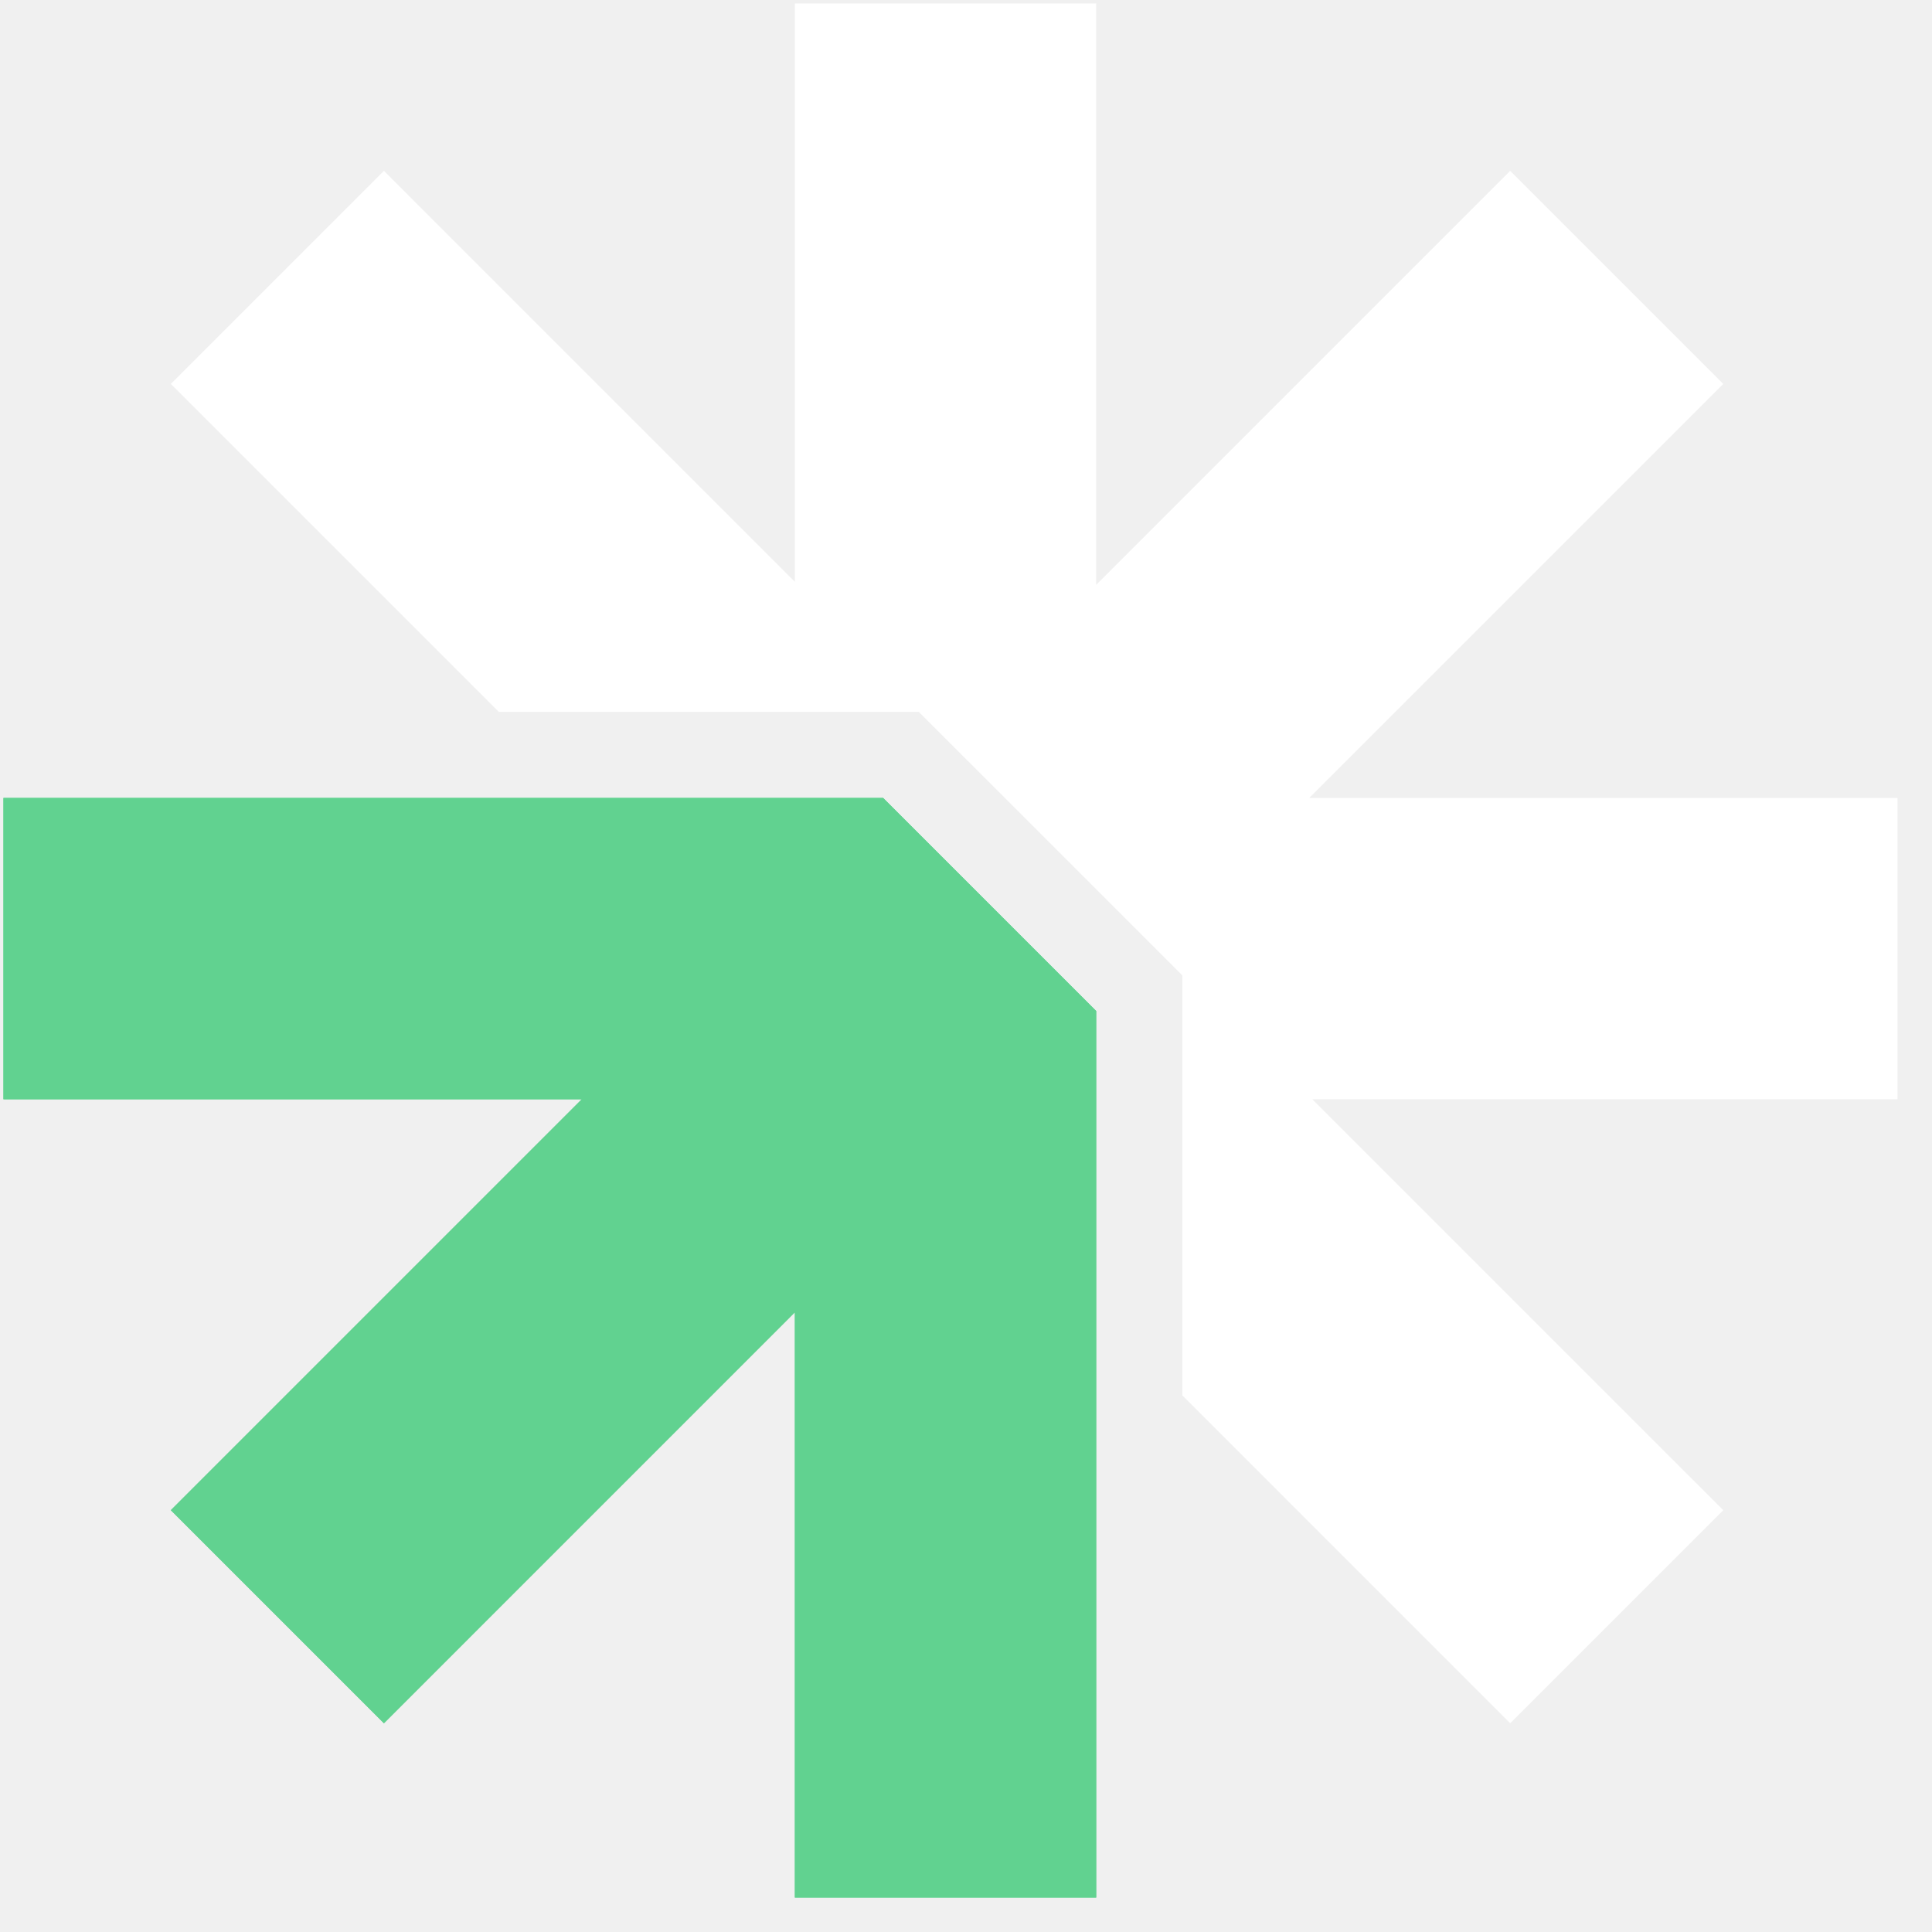
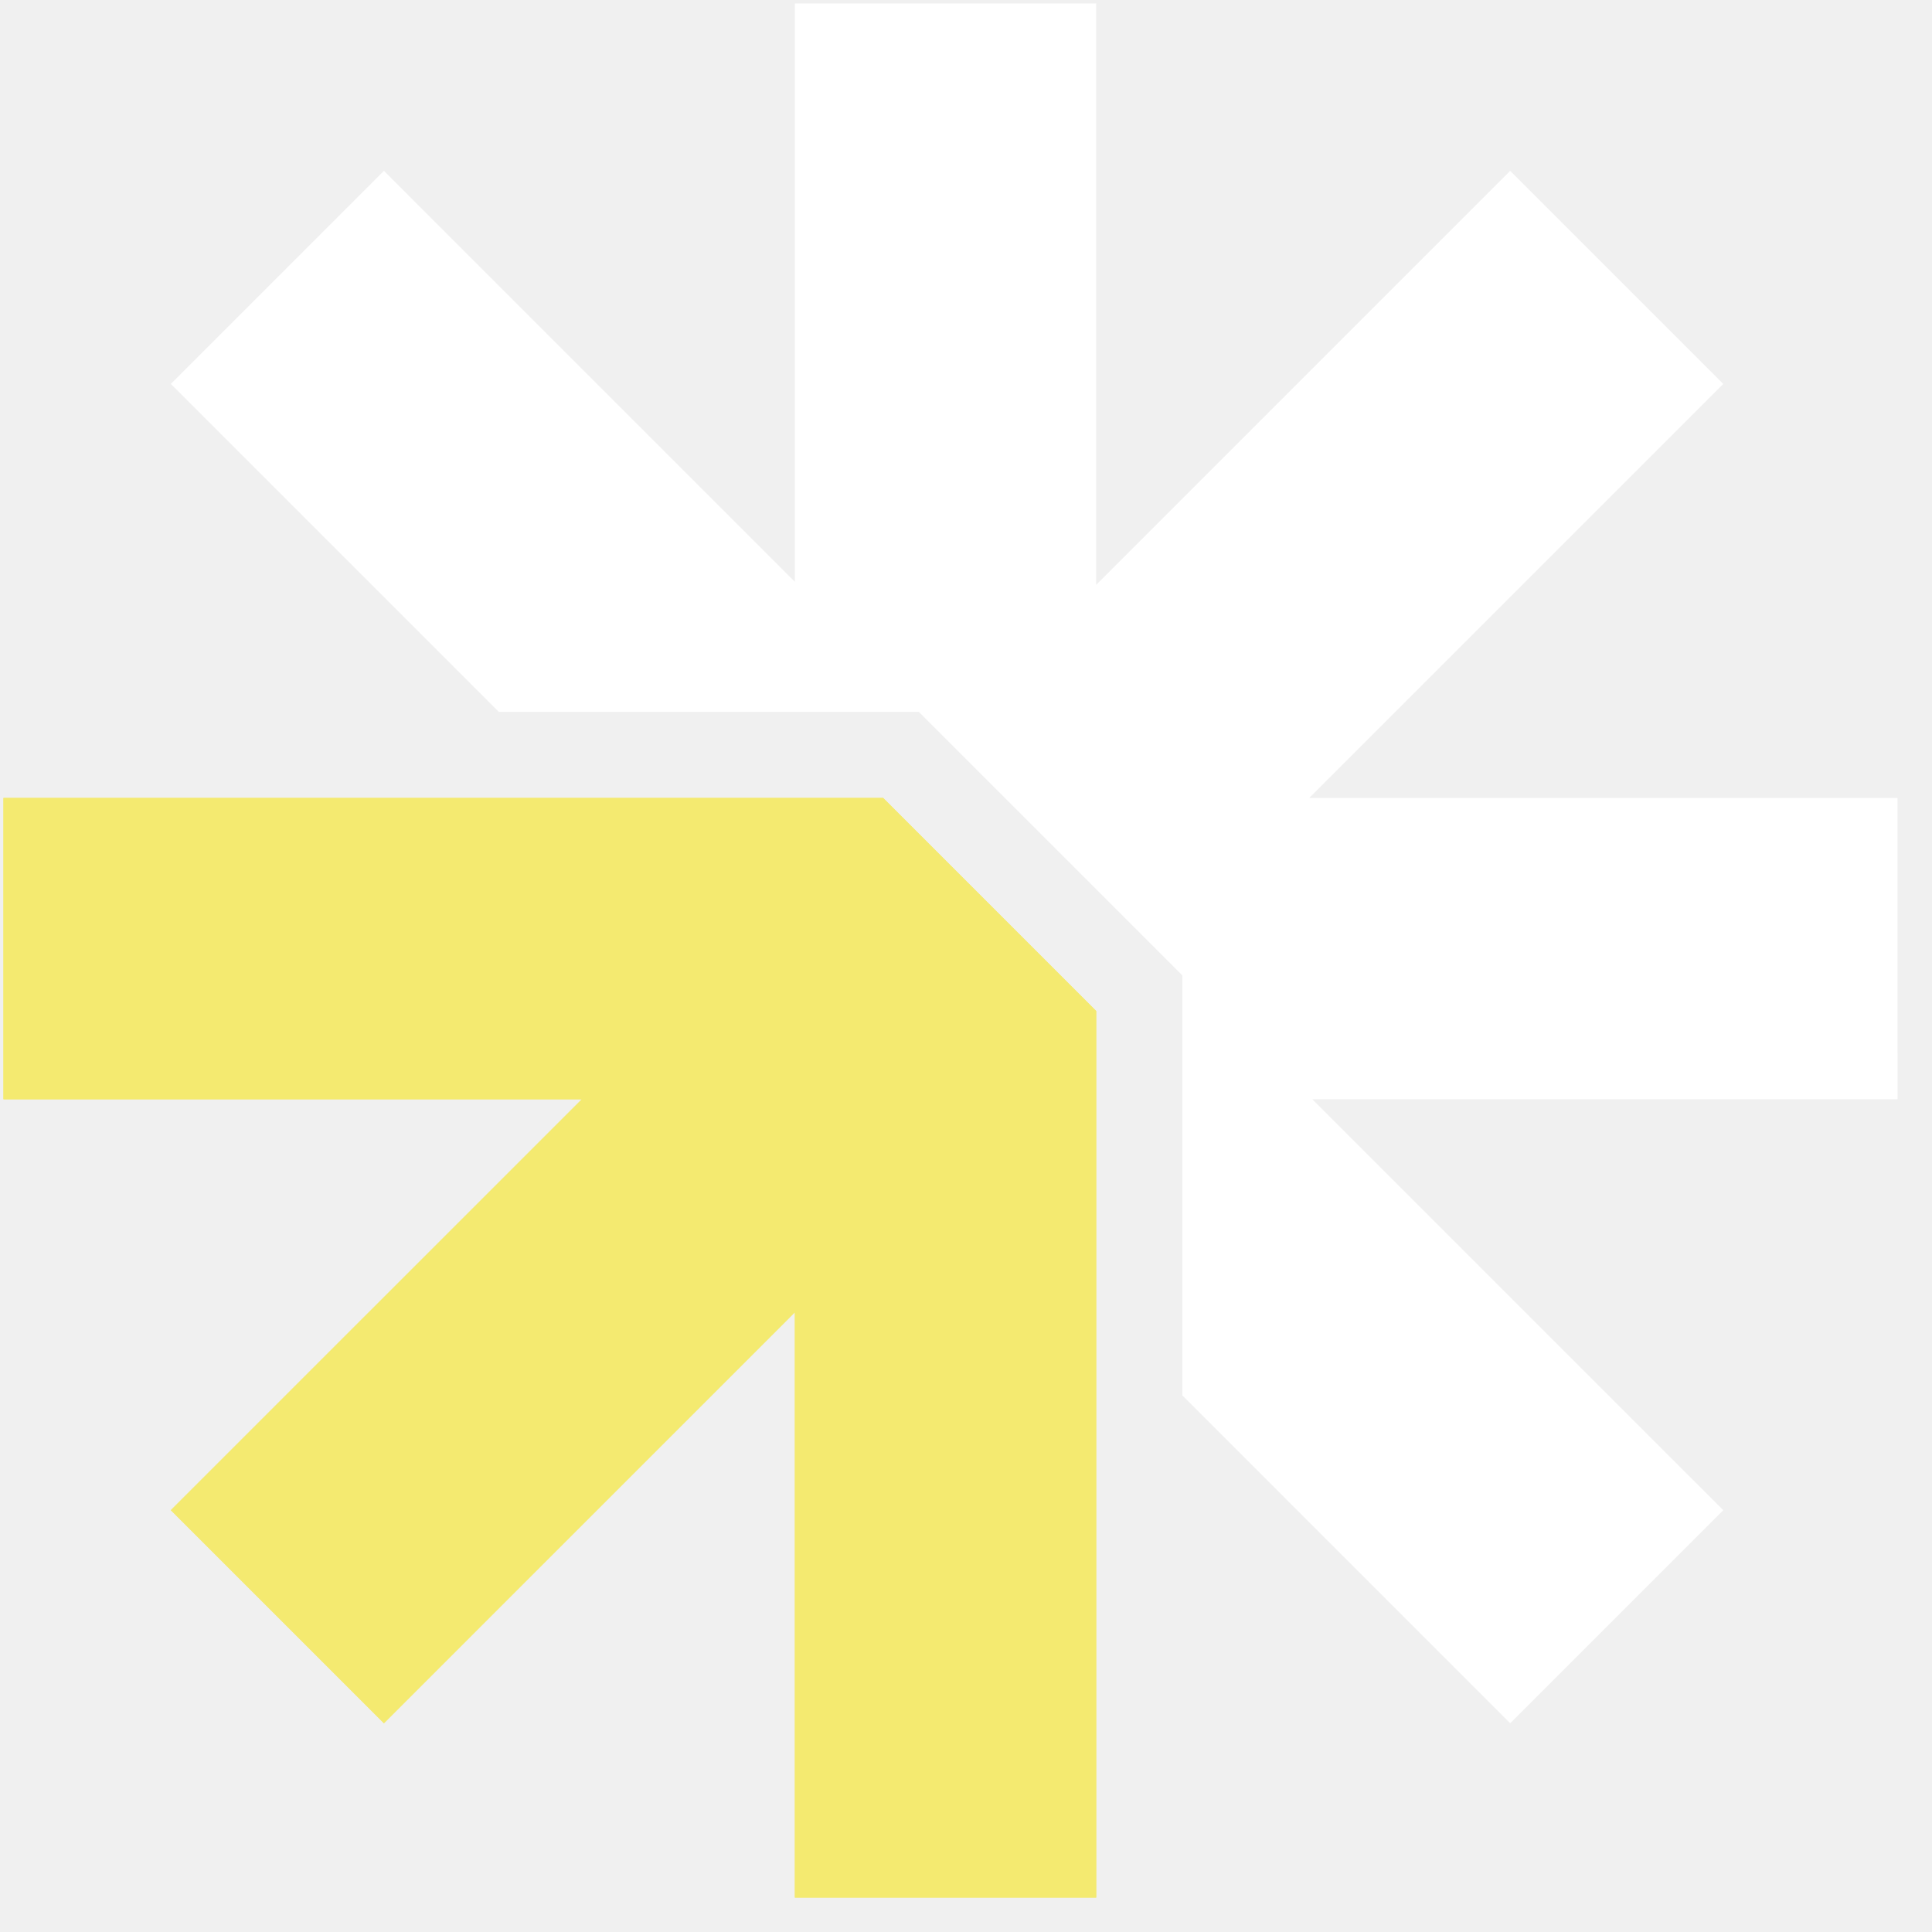
<svg xmlns="http://www.w3.org/2000/svg" width="51" height="51" viewBox="0 0 51 51" fill="none">
-   <path d="M15.357 29.018L0.091 29.018V21.063H23.312L28.937 26.688L28.937 50.091L20.982 50.091V34.642L10.135 45.49L4.51 39.865L15.357 29.018Z" fill="#61D290" />
-   <path d="M23.312 21.063H0.091V29.018L15.357 29.018L4.51 39.865L10.135 45.49L20.982 34.642V50.091L28.937 50.091L28.937 26.688L23.312 21.063Z" fill="#61D290" />
-   <path d="M10.135 4.51L4.51 10.135L13.166 18.791H24.253L31.21 25.747V36.834L39.865 45.49L45.49 39.865L34.642 29.018H50.09L50.09 21.063H34.562L45.49 10.135L39.865 4.51L28.937 15.438L28.937 0.091L20.982 0.091L20.982 15.358L10.135 4.51Z" fill="white" />
+   <path d="M15.358 29.018L0.091 29.018V21.063H23.312L28.937 26.688L28.937 50.091L20.982 50.091V34.642L10.135 45.49L4.51 39.865L15.358 29.018Z" fill="#F4EA70" />
+   <path d="M23.312 21.063H0.091V29.018L15.358 29.018L4.51 39.865L10.135 45.49L20.982 34.642V50.091L28.937 50.091L28.937 26.688L23.312 21.063Z" fill="#F4EA70" />
+   <path d="M10.135 4.51L4.51 10.135L13.166 18.791H24.254L31.21 25.747V36.834L39.865 45.49L45.49 39.865L34.642 29.018H50.091L50.09 21.063H34.562L45.49 10.135L39.865 4.51L28.937 15.438L28.937 0.091L20.982 0.091L20.982 15.358L10.135 4.51Z" fill="white" />
</svg>
